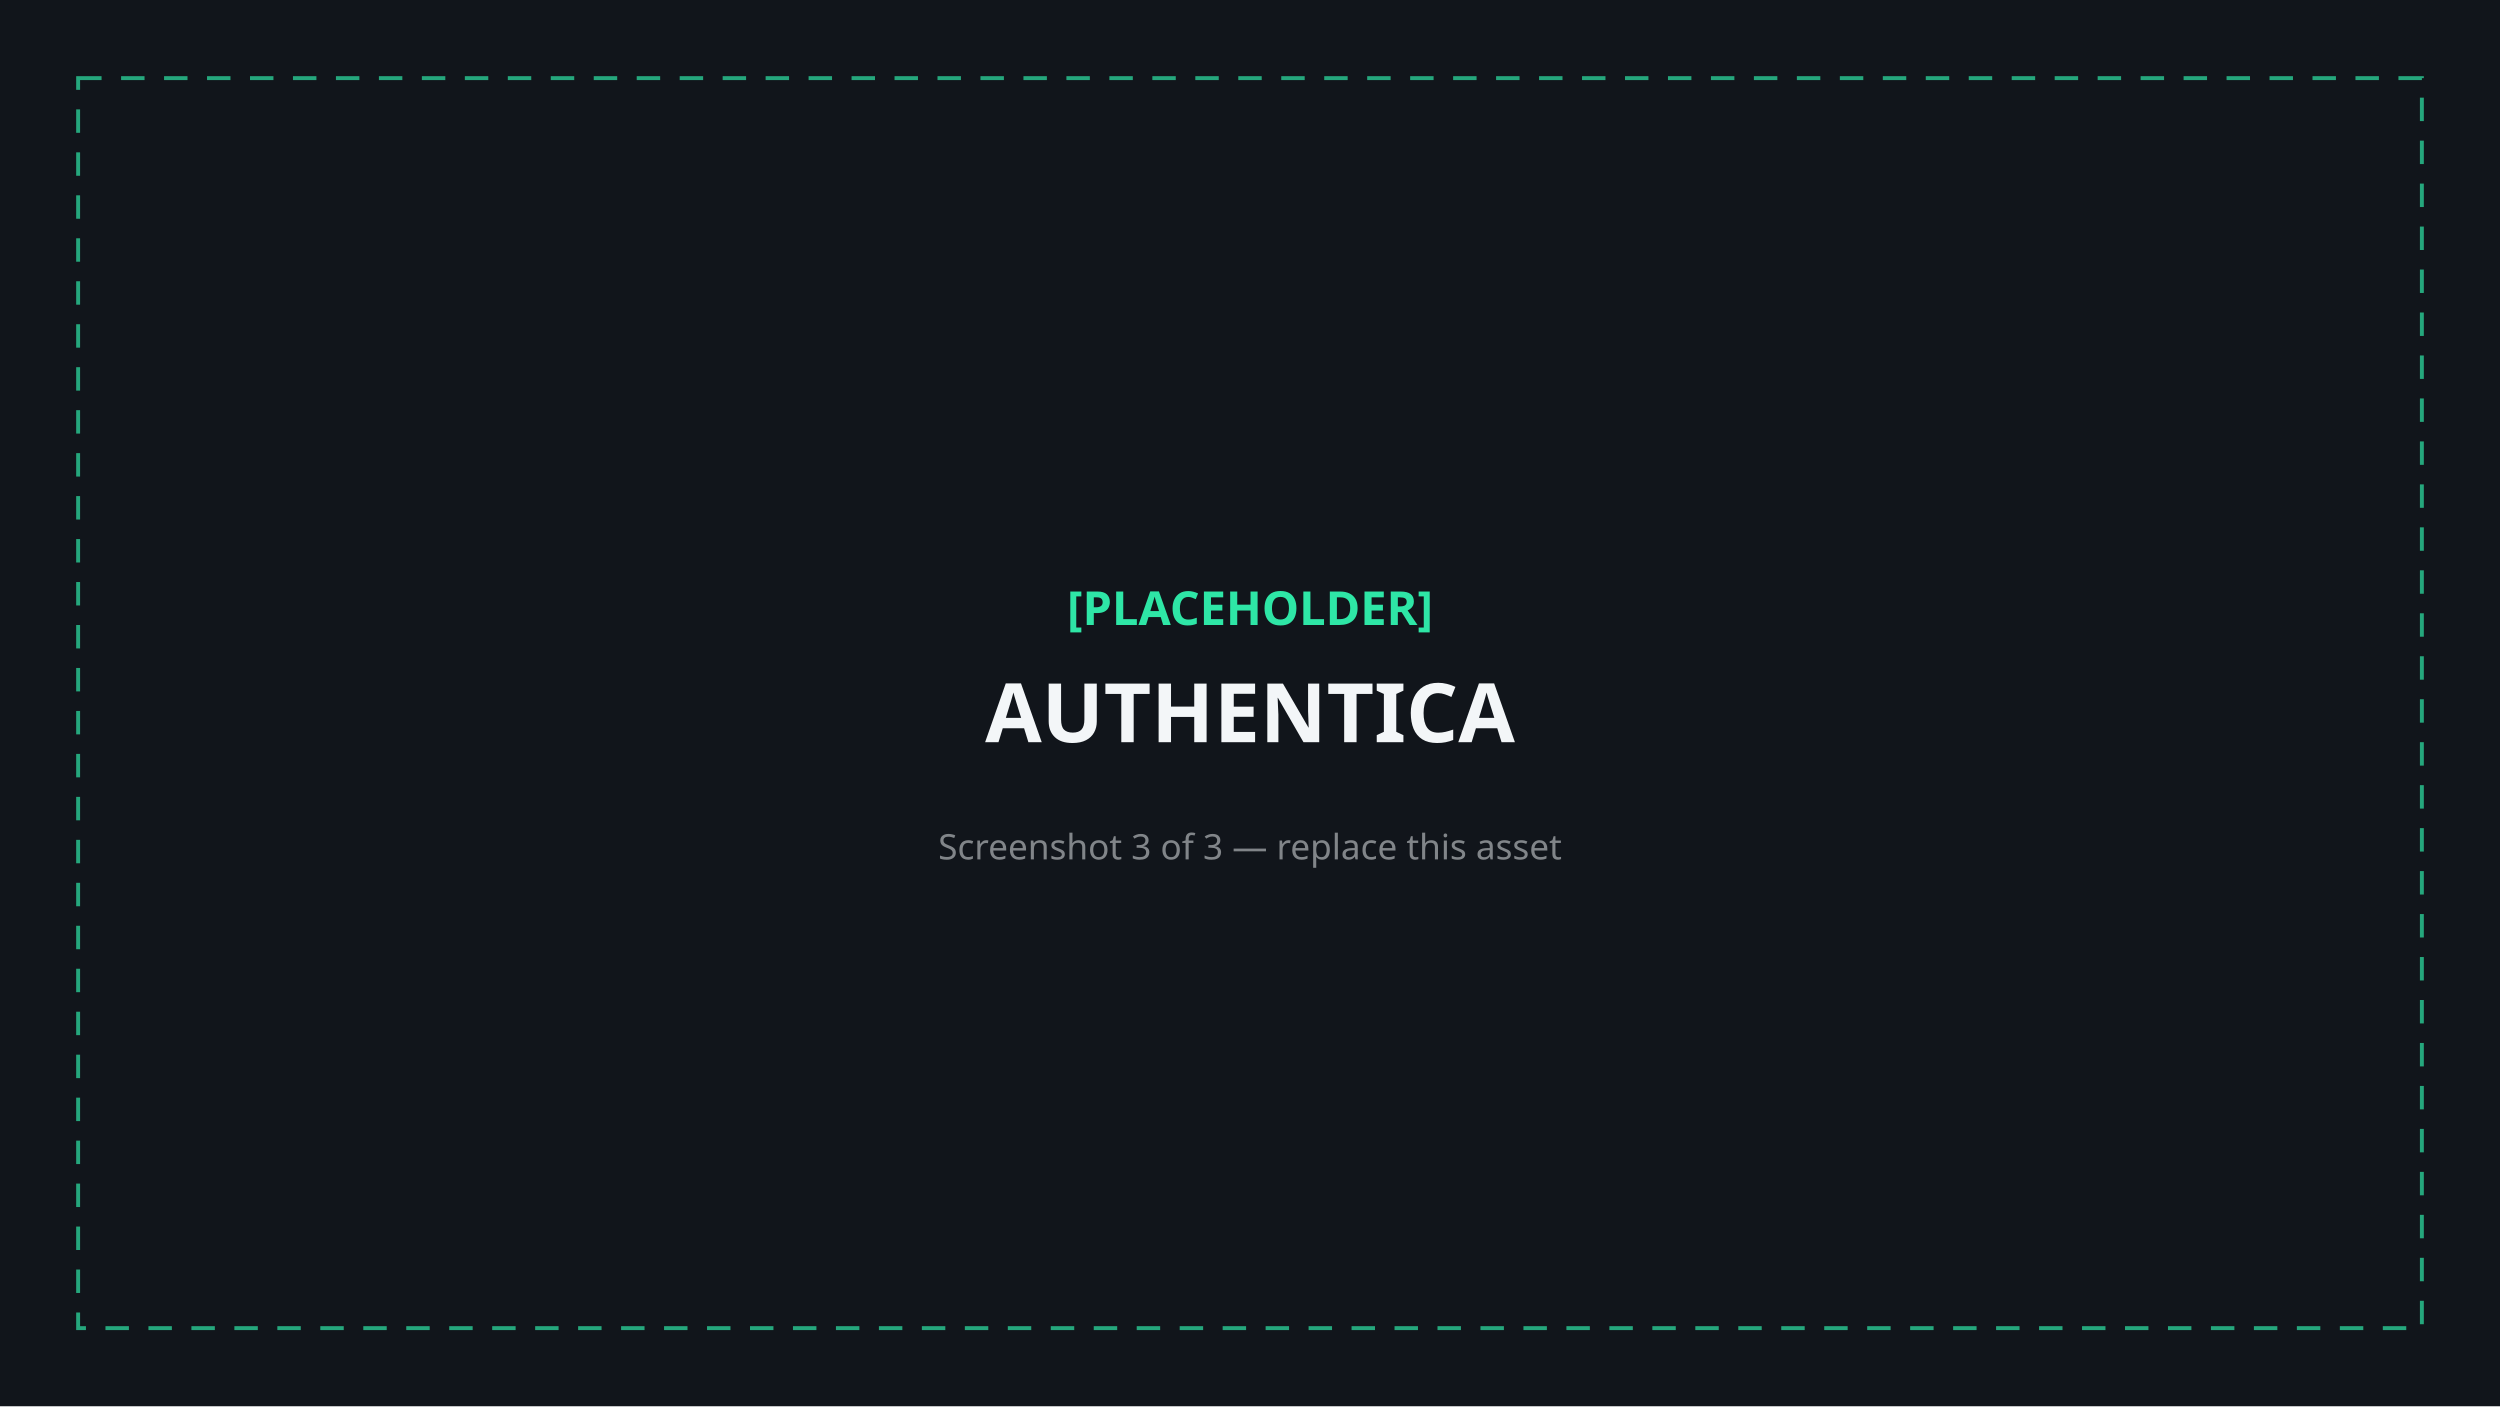
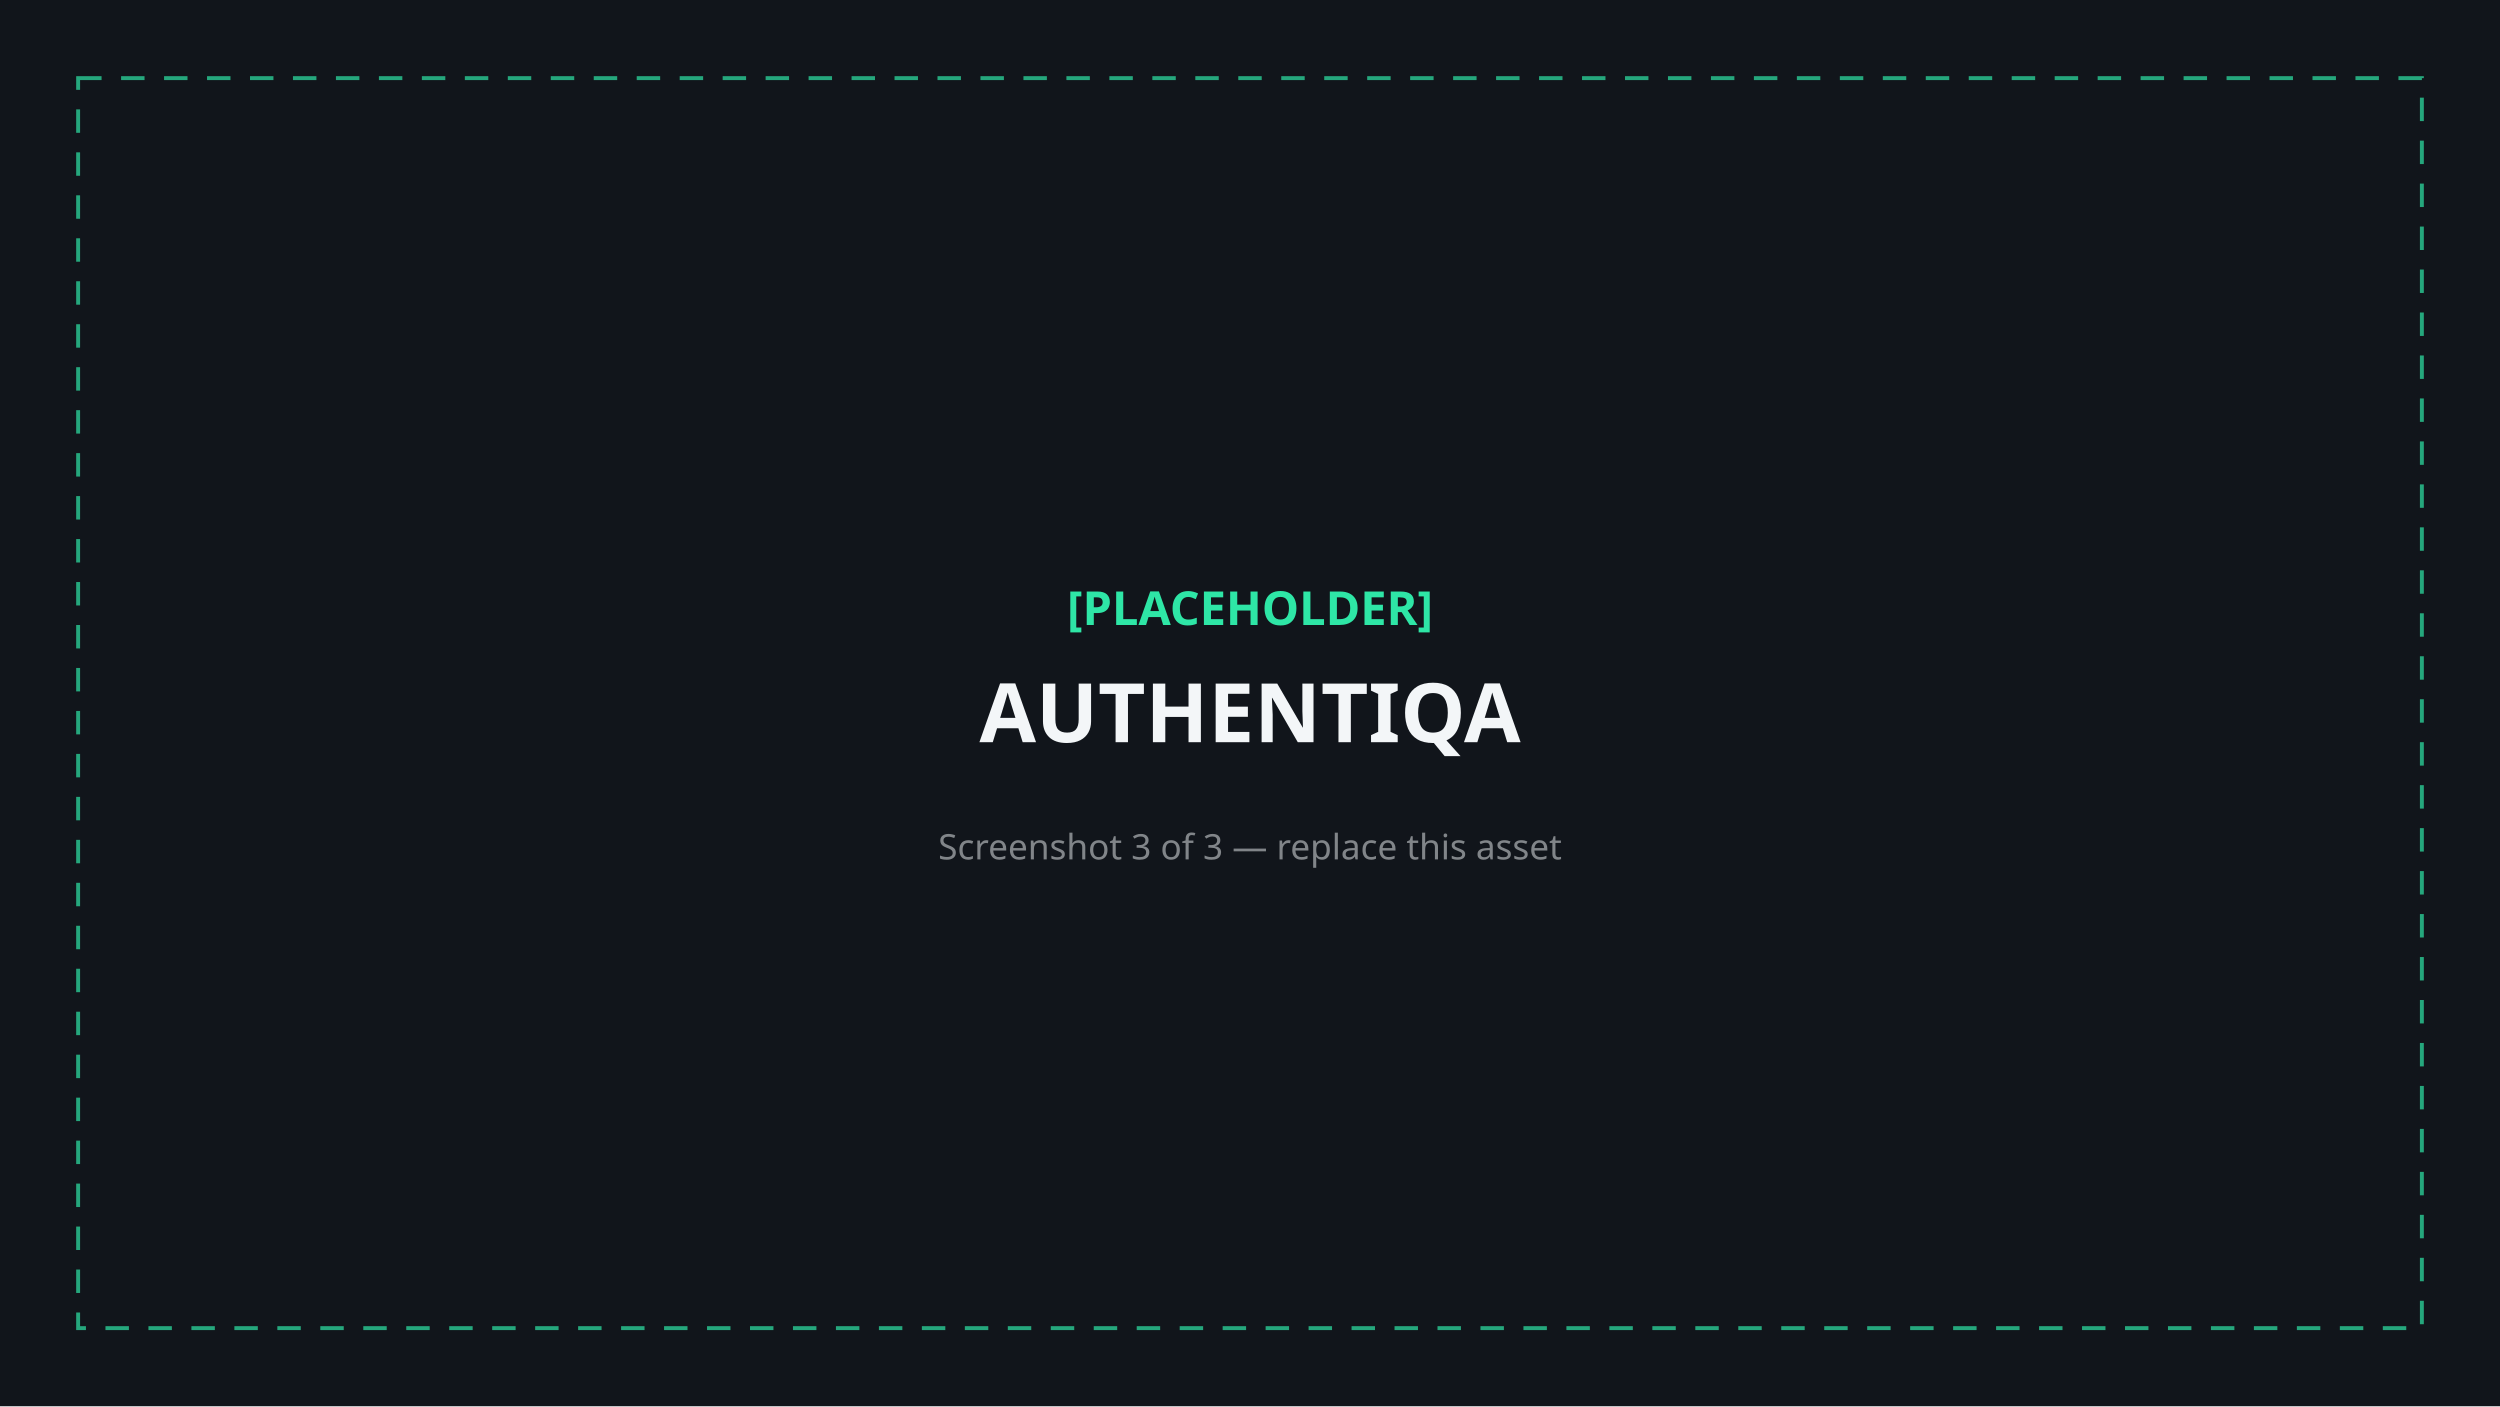
<svg xmlns="http://www.w3.org/2000/svg" width="1280" height="720" viewBox="0 0 1280 720" role="img">
  <rect width="1280" height="720" fill="#11151b" />
  <rect x="40" y="40" width="1200" height="640" fill="none" stroke="#2ee6a6" stroke-width="2" stroke-dasharray="12 10" opacity="0.7" />
  <text x="640" y="320" text-anchor="middle" fill="#2ee6a6" font-family="IBM Plex Sans, sans-serif" font-size="24" font-weight="600">[PLACEHOLDER]</text>
-   <text x="640" y="380" text-anchor="middle" fill="#f3f6f8" font-family="Syne, sans-serif" font-size="42" font-weight="700">AUTHENTICA</text>
+   <text x="640" y="380" text-anchor="middle" fill="#f3f6f8" font-family="Syne, sans-serif" font-size="42" font-weight="700">AUTHENTIQA</text>
  <text x="640" y="440" text-anchor="middle" fill="rgba(243,246,248,0.5)" font-family="IBM Plex Sans, sans-serif" font-size="18">Screenshot 3 of 3 — replace this asset</text>
</svg>
